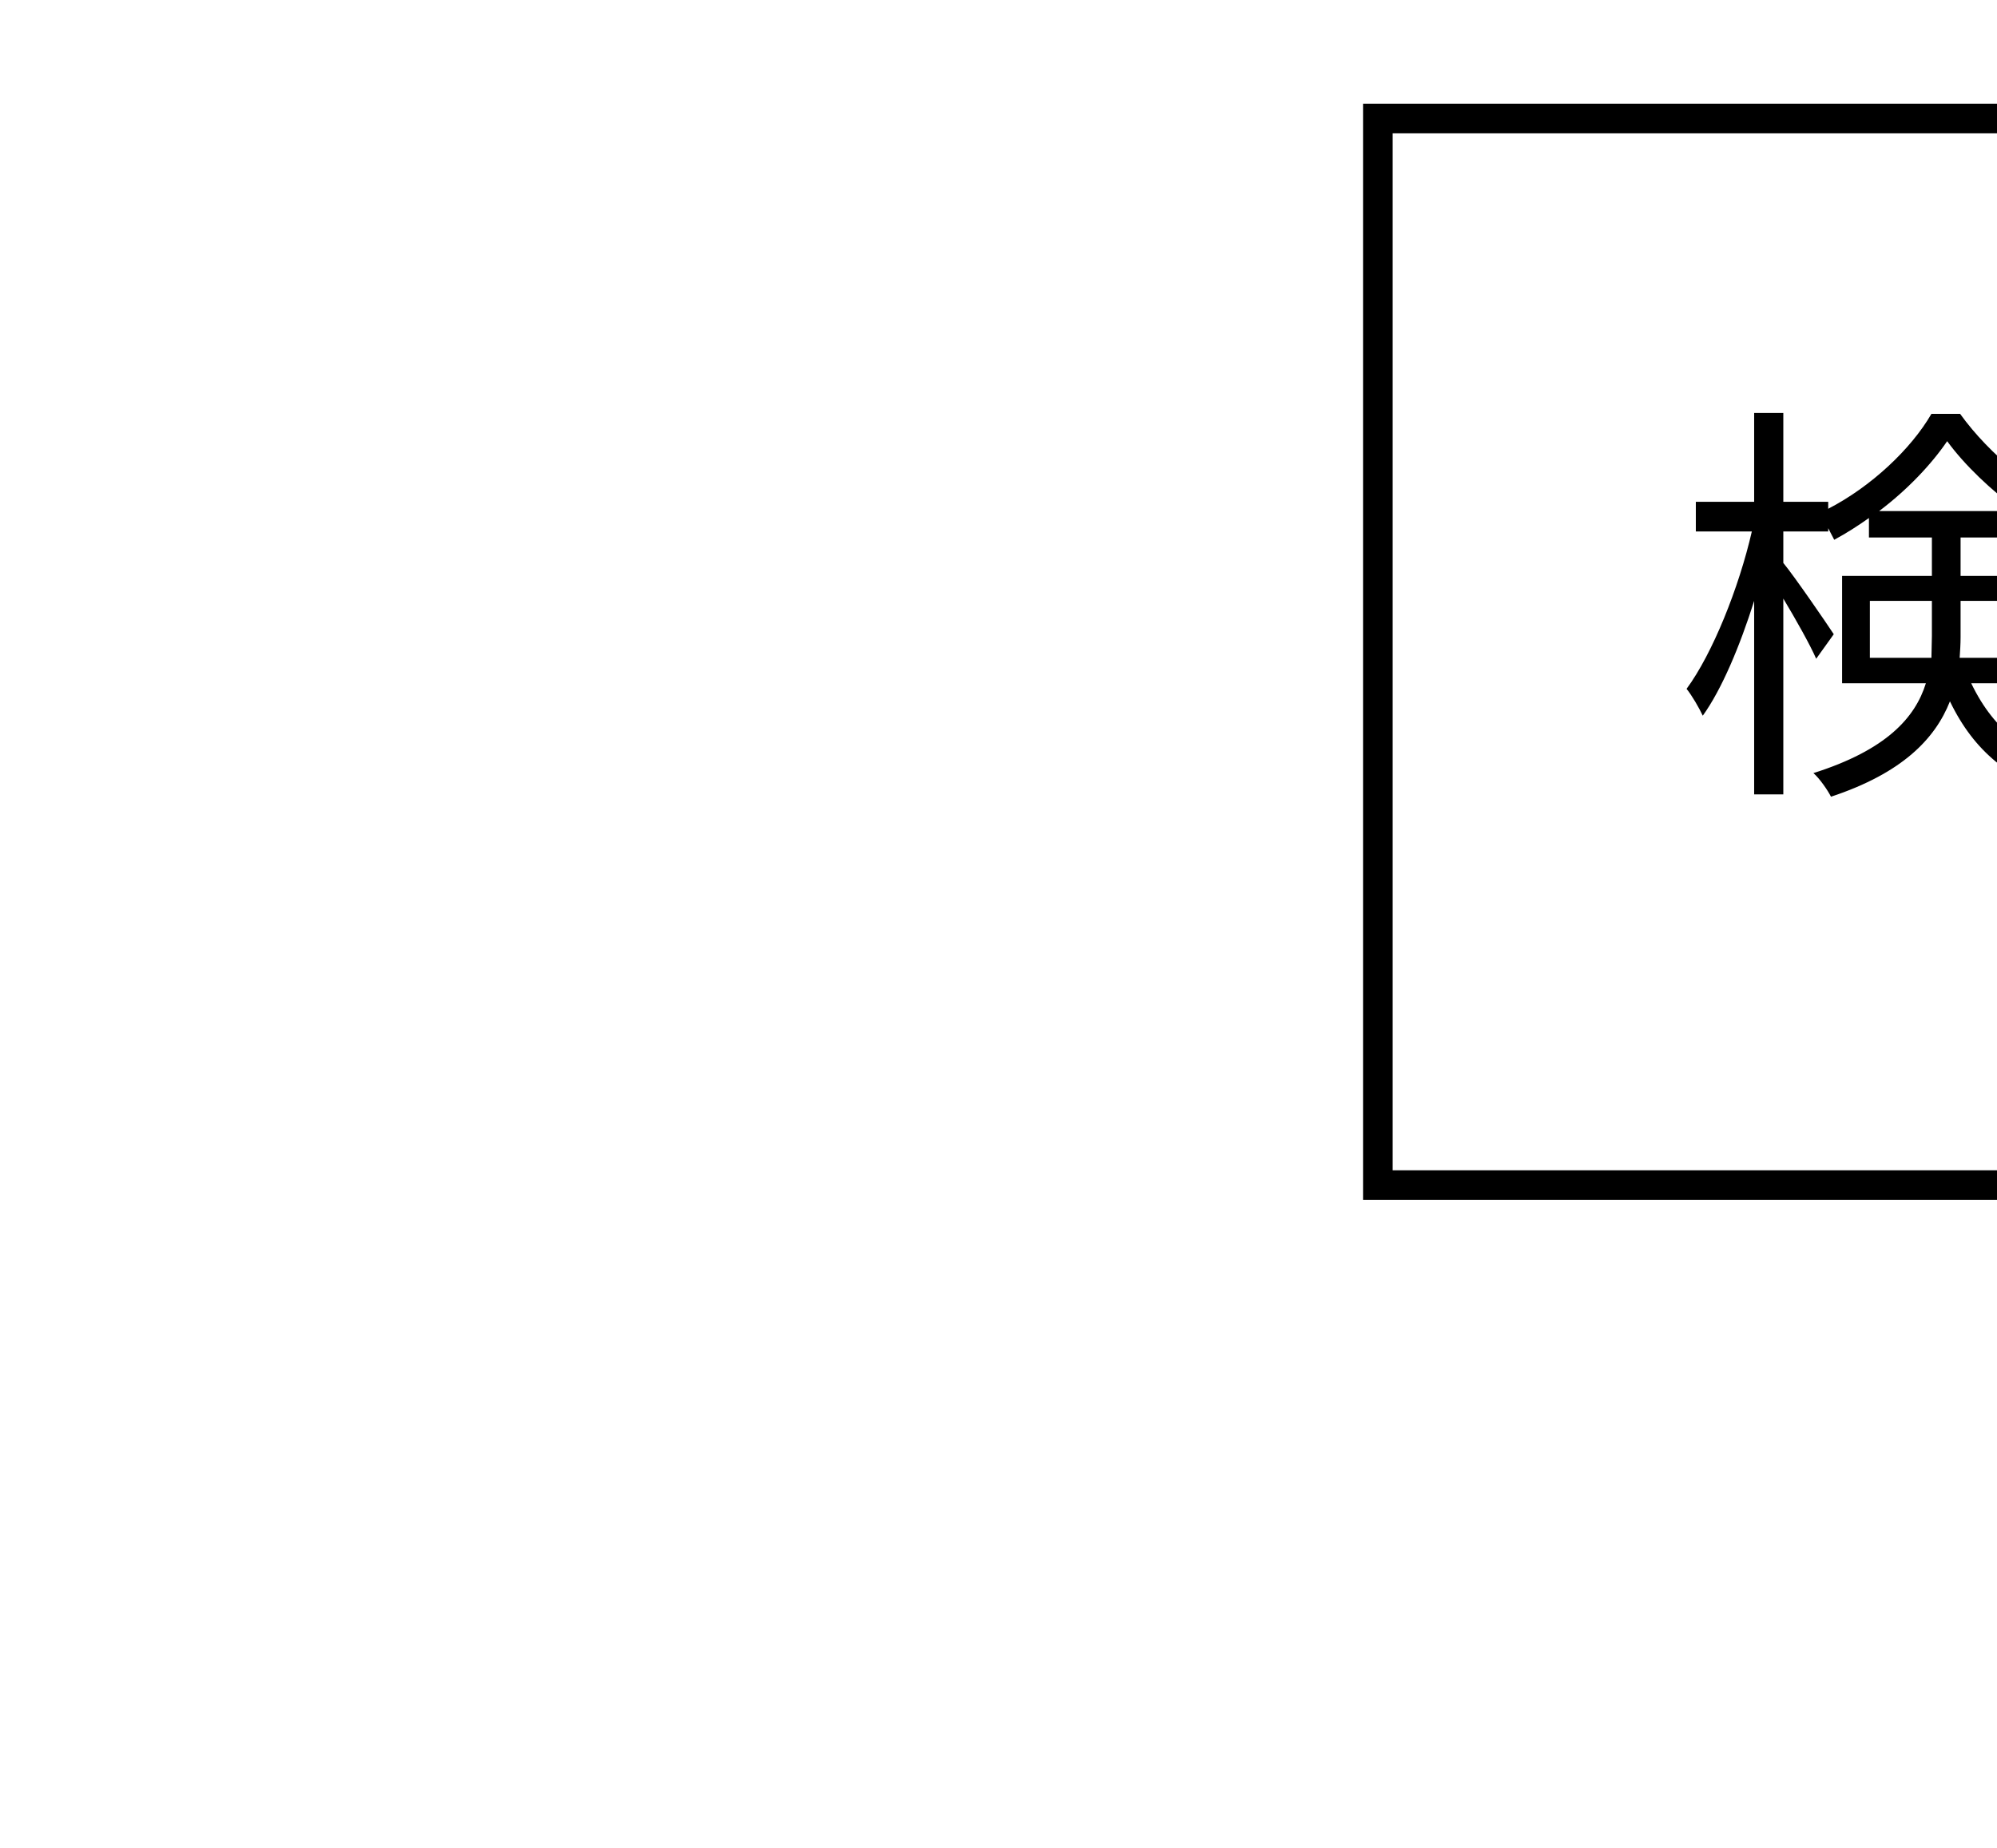
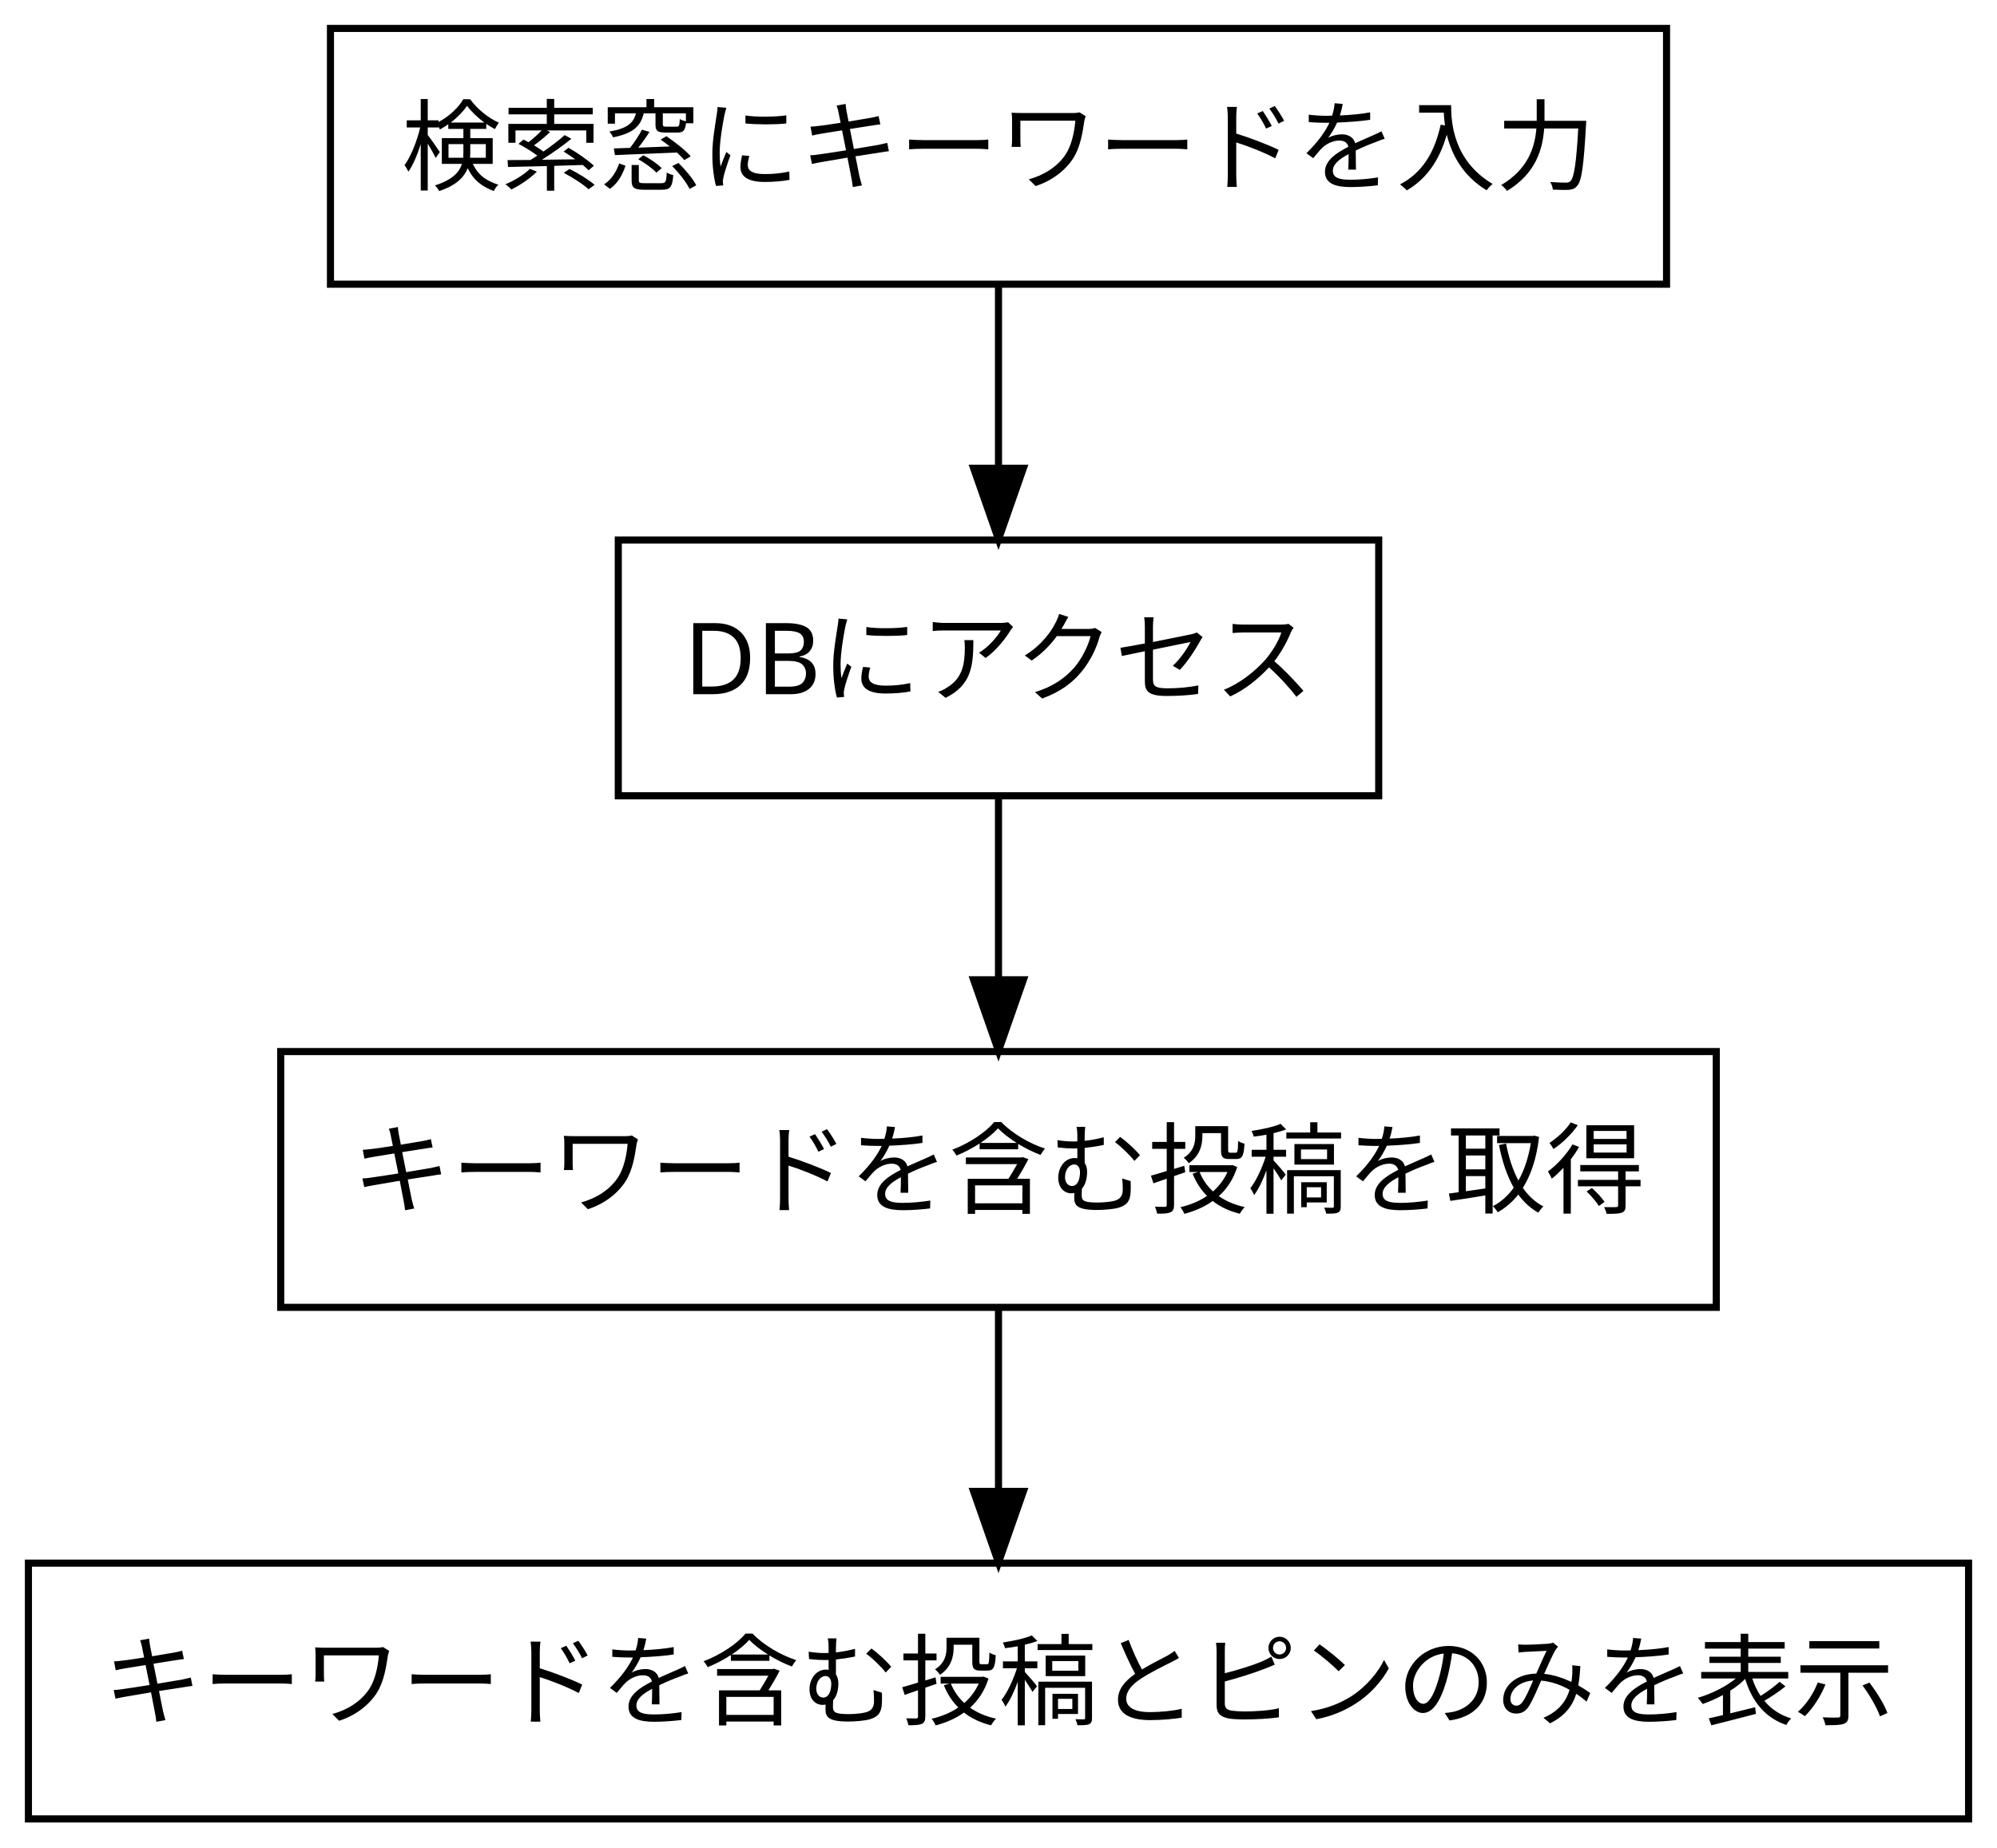
- <svg xmlns="http://www.w3.org/2000/svg" width="1171pt" height="1083pt" viewBox="0.00 0.00 281.00 260.00">
-   <g id="graph0" class="graph" transform="scale(4.17 4.17) rotate(0) translate(4 256)">
+ <svg xmlns="http://www.w3.org/2000/svg" width="281pt" height="260pt" viewBox="0.00 0.00 281.00 260.00">
+   <g id="graph0" class="graph" transform="scale(1 1) rotate(0) translate(4 256)">
    <g id="node1" class="node">
      <polygon fill="none" stroke="black" points="230.5,-252 42.5,-252 42.5,-216 230.5,-216 230.5,-252" />
      <text text-anchor="middle" x="136.5" y="-230.3" font-family="RocknRoll One" font-size="14.00">検索窓にキーワードを入力</text>
    </g>
    <g id="node2" class="node">
      <polygon fill="none" stroke="black" points="190,-180 83,-180 83,-144 190,-144 190,-180" />
      <text text-anchor="middle" x="136.5" y="-158.3" font-family="RocknRoll One" font-size="14.00">DBにアクセス</text>
    </g>
    <g id="edge1" class="edge">
      <path fill="none" stroke="black" d="M136.5,-215.7C136.5,-207.98 136.5,-198.71 136.5,-190.11" />
      <polygon fill="black" stroke="black" points="140,-190.1 136.5,-180.1 133,-190.1 140,-190.1" />
    </g>
    <g id="node3" class="node">
      <polygon fill="none" stroke="black" points="237.5,-108 35.5,-108 35.5,-72 237.5,-72 237.5,-108" />
      <text text-anchor="middle" x="136.5" y="-86.3" font-family="RocknRoll One" font-size="14.00">キーワードを含む投稿を取得</text>
    </g>
    <g id="edge2" class="edge">
      <path fill="none" stroke="black" d="M136.5,-143.7C136.5,-135.98 136.5,-126.71 136.5,-118.11" />
      <polygon fill="black" stroke="black" points="140,-118.1 136.5,-108.1 133,-118.1 140,-118.1" />
    </g>
    <g id="node4" class="node">
      <polygon fill="none" stroke="black" points="273,-36 0,-36 0,0 273,0 273,-36" />
      <text text-anchor="middle" x="136.5" y="-14.3" font-family="RocknRoll One" font-size="14.00">キーワードを含む投稿とピンのみを表示</text>
    </g>
    <g id="edge3" class="edge">
      <path fill="none" stroke="black" d="M136.5,-71.7C136.5,-63.98 136.5,-54.71 136.5,-46.11" />
      <polygon fill="black" stroke="black" points="140,-46.1 136.5,-36.1 133,-46.1 140,-46.1" />
    </g>
  </g>
</svg>
